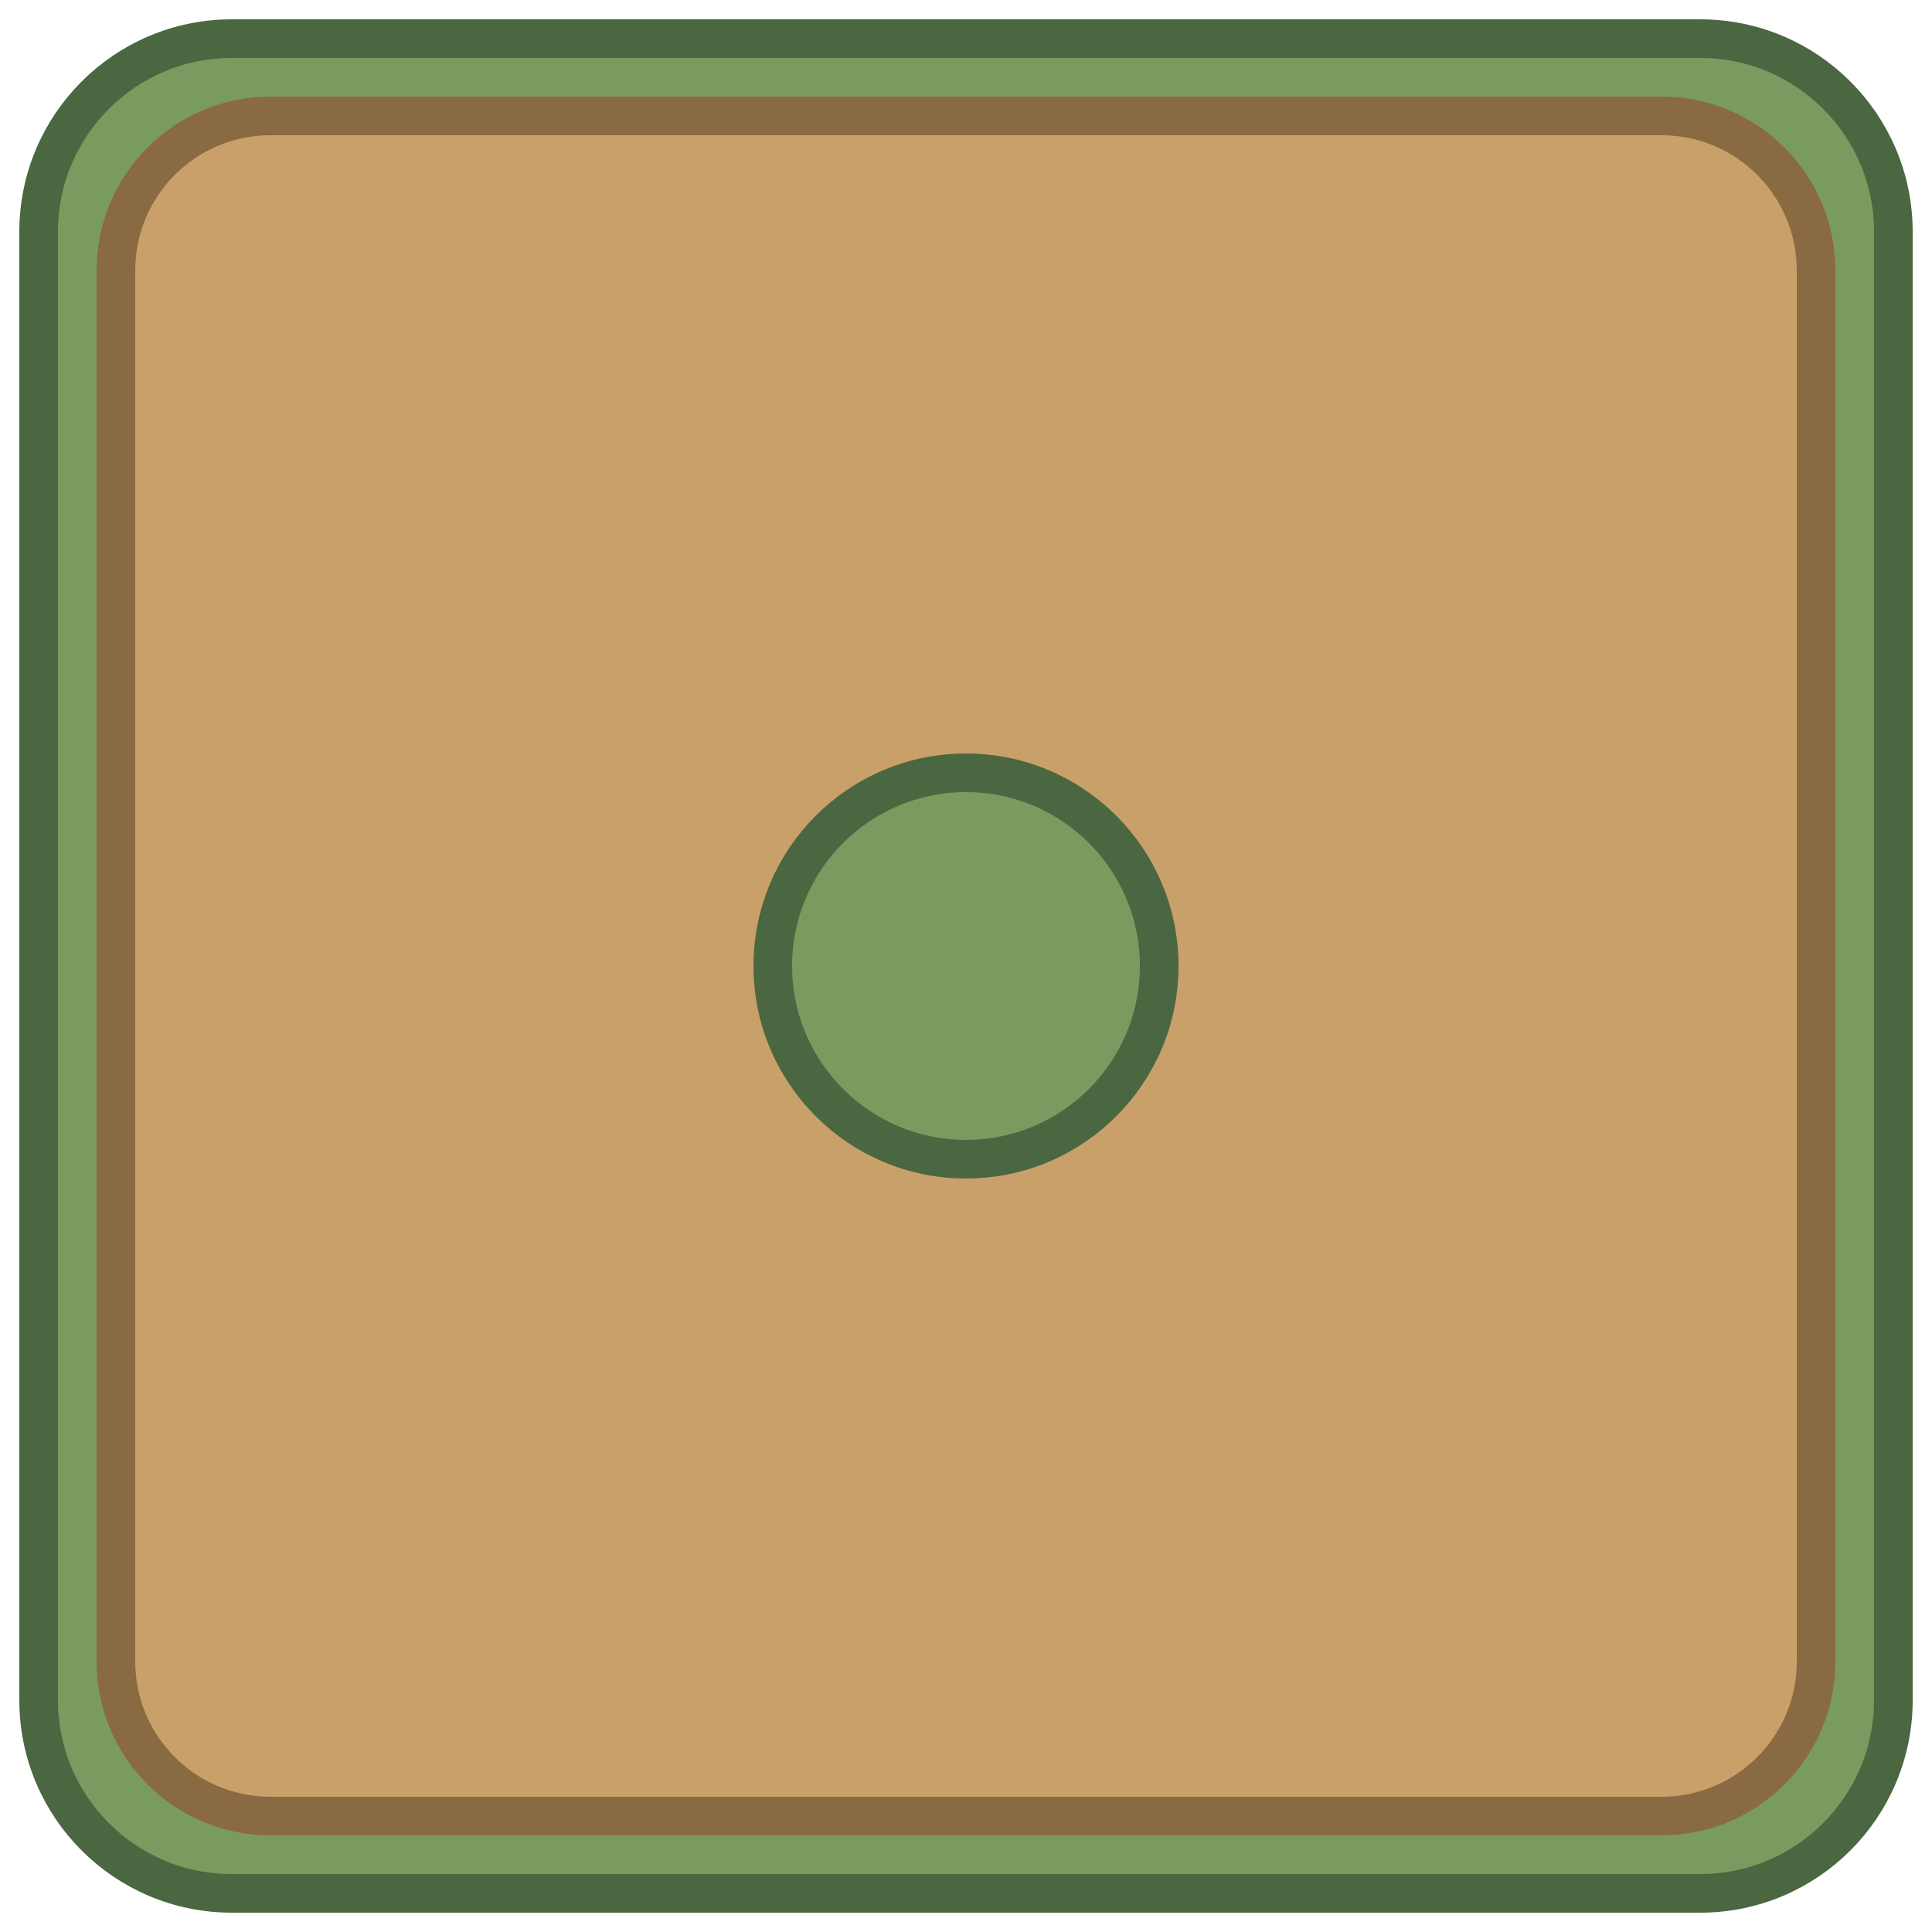
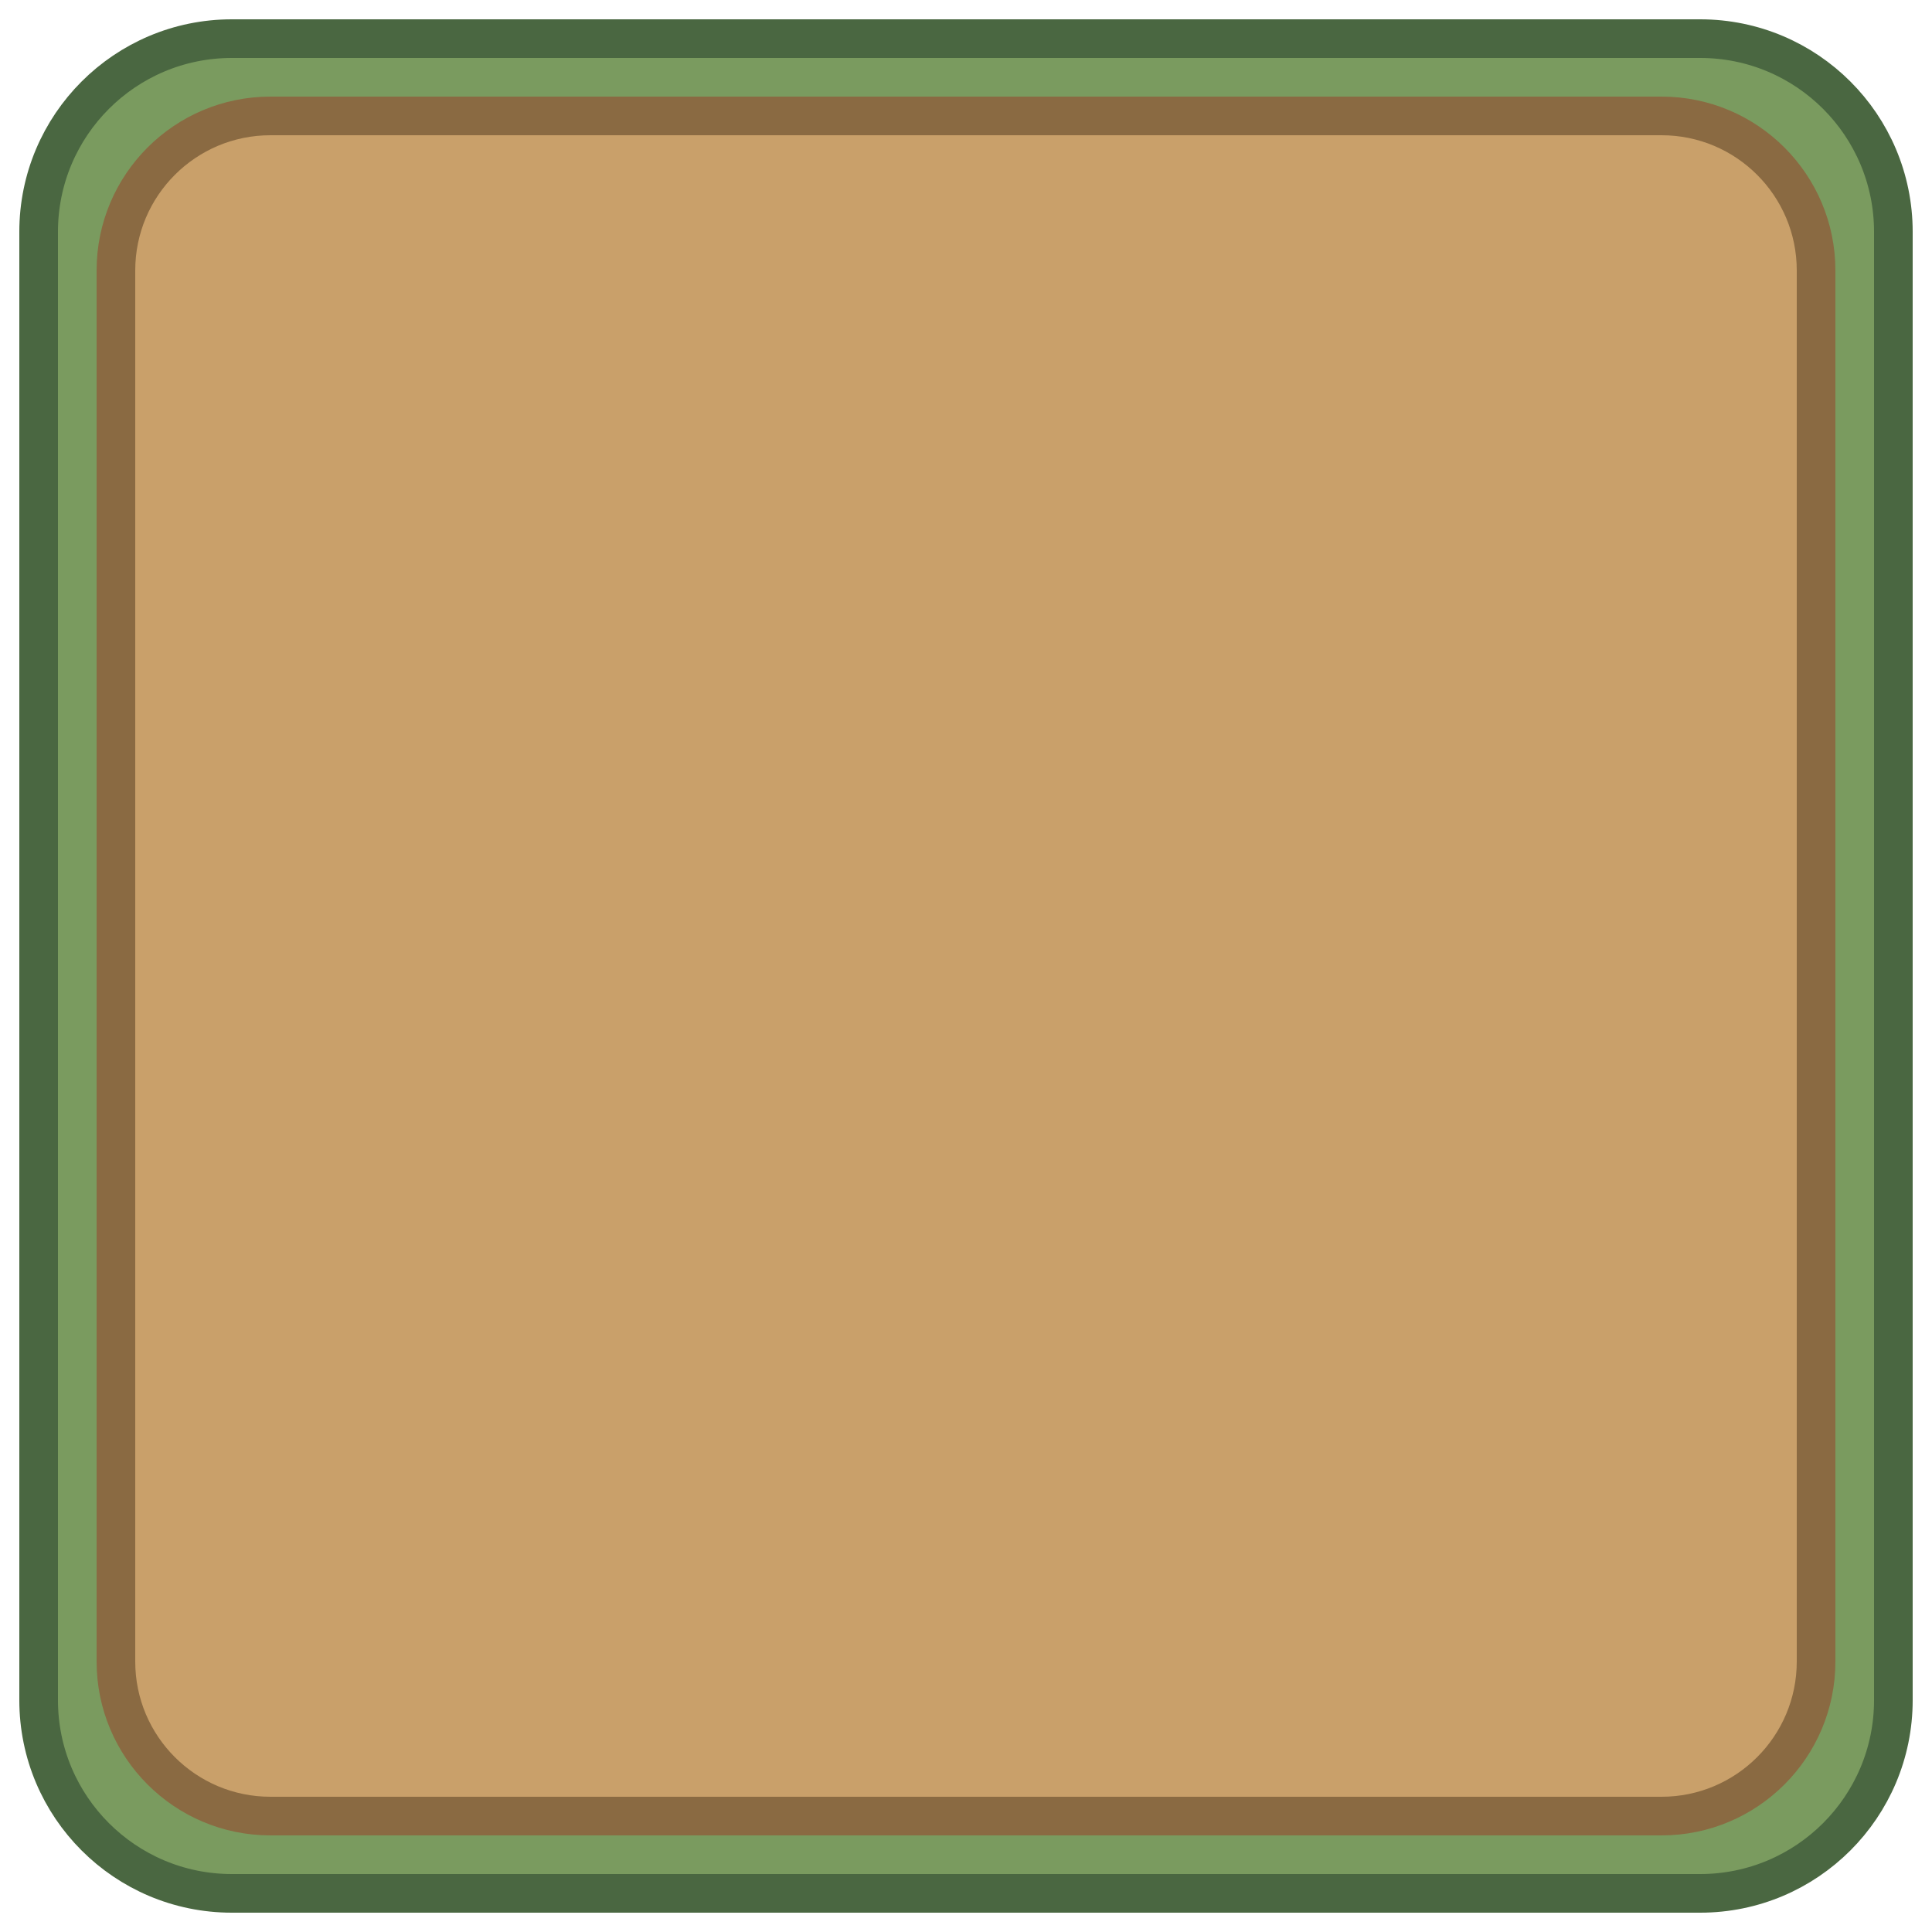
<svg xmlns="http://www.w3.org/2000/svg" viewBox="0 0 100 100">
  <rect x="2" y="2" width="96" height="96" rx="10" fill="#7a9b5f" stroke="#4a6741" stroke-width="2" />
  <rect x="6" y="6" width="88" height="88" rx="8" fill="#c9a06a" stroke="#8a6a42" stroke-width="2" />
-   <circle cx="50" cy="50" r="10" fill="#7a9b5f" stroke="#4a6741" stroke-width="2" />
</svg>
